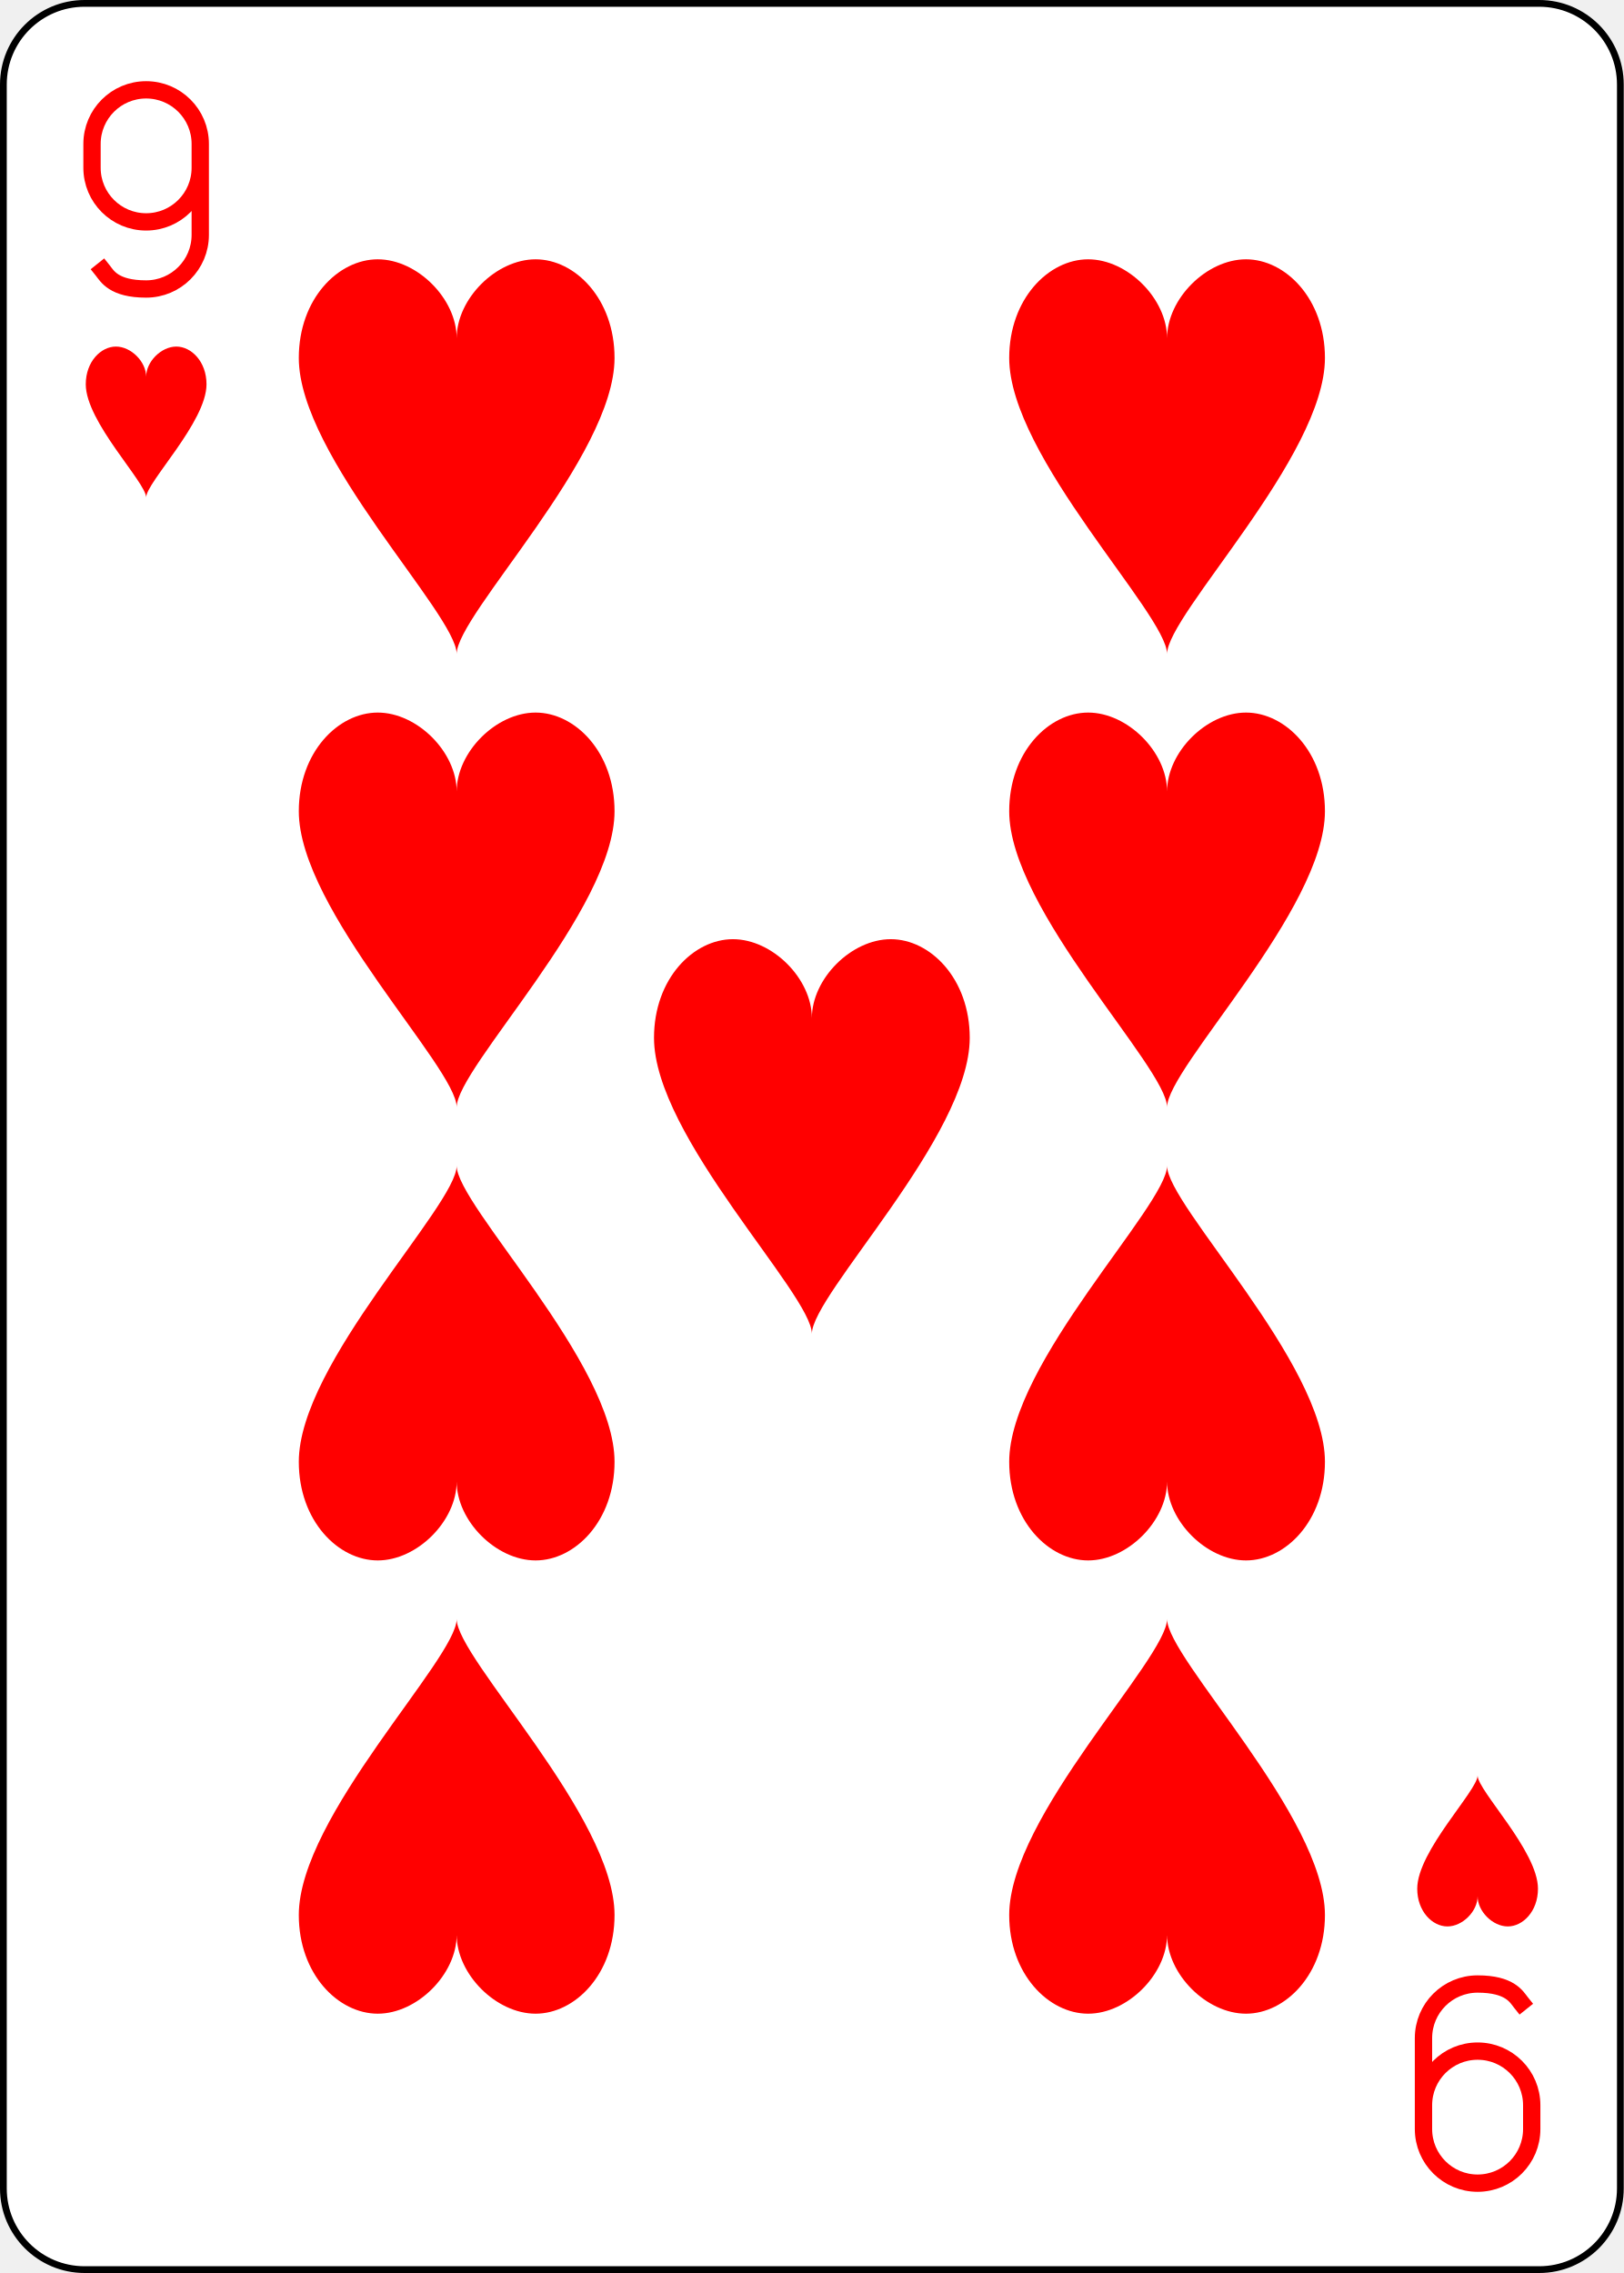
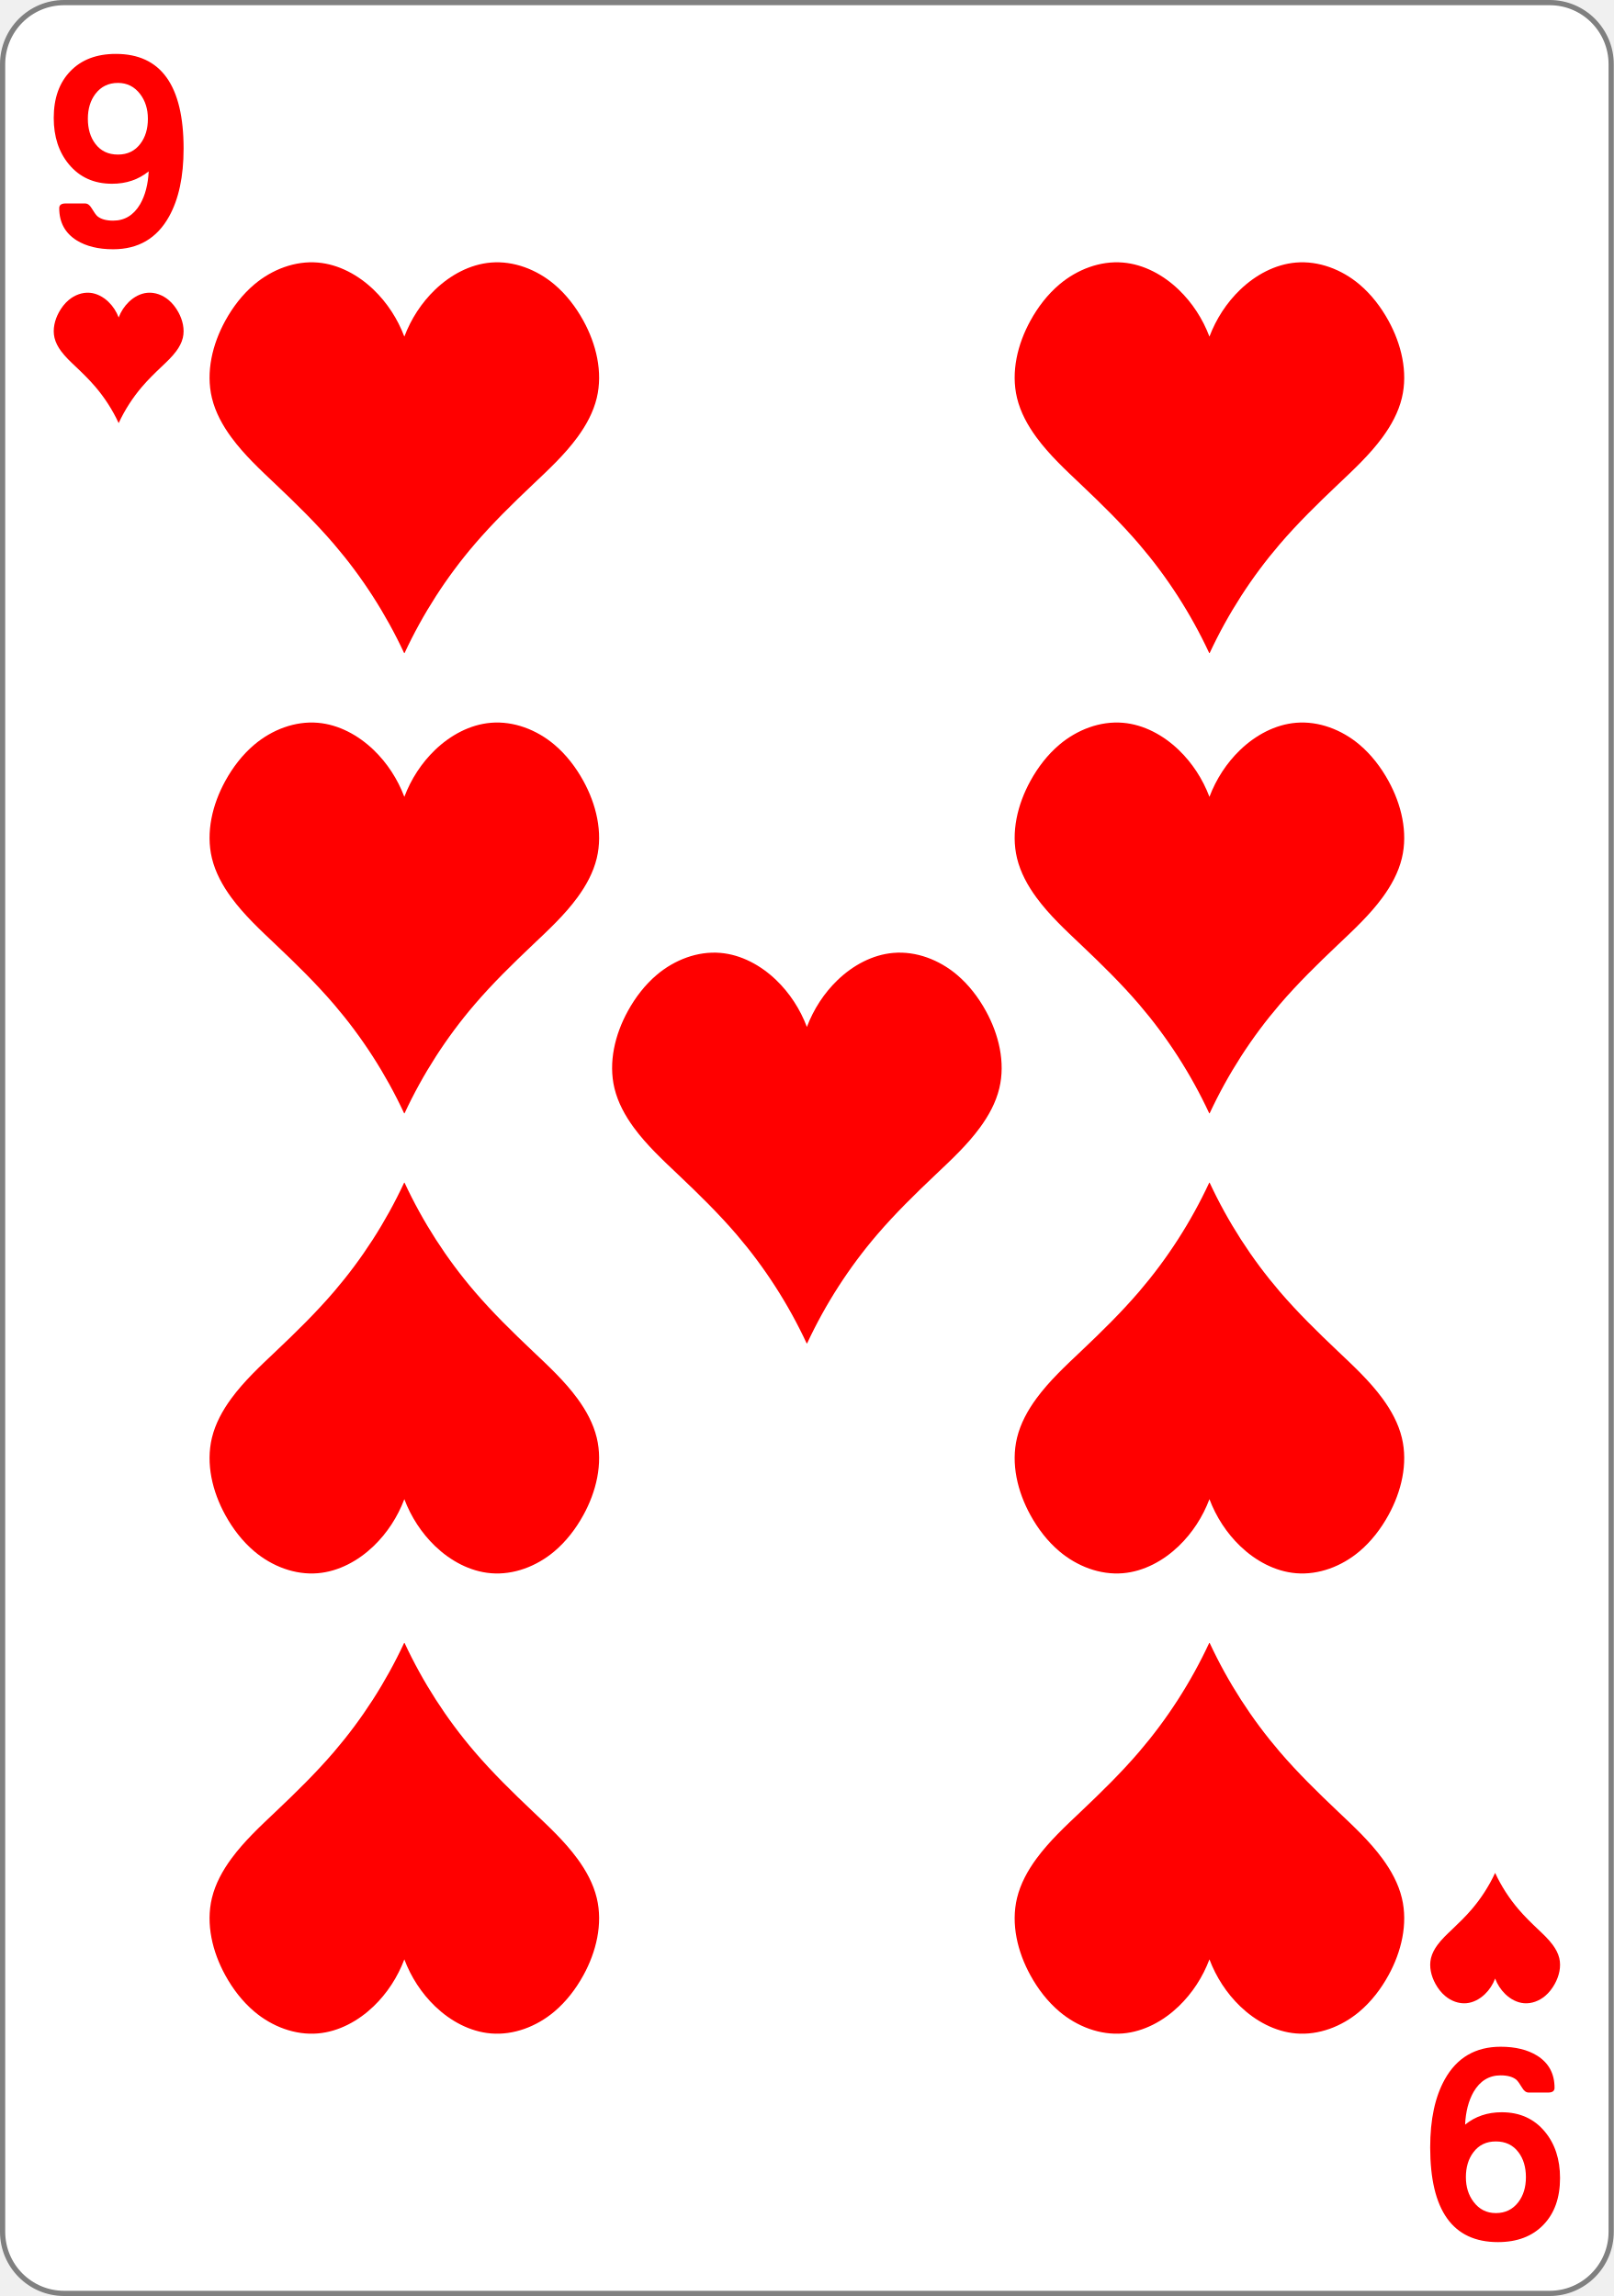
- <svg xmlns="http://www.w3.org/2000/svg" xmlns:xlink="http://www.w3.org/1999/xlink" width="2.5in" height="3.5in" viewBox="-120 -168 240 336" preserveAspectRatio="none" class="card" face="9H">
-   <symbol id="H9" viewBox="-500 -500 1000 1000" preserveAspectRatio="xMinYMid">
-     <path d="M250 -100A250 250 0 0 1 -250 -100L-250 -210A250 250 0 0 1 250 -210L250 210A250 250 0 0 1 0 460C-150 460 -180 400 -200 375" stroke="red" stroke-width="80" stroke-linecap="square" stroke-miterlimit="1.5" fill="none" />
-   </symbol>
-   <symbol id="H" viewBox="-600 -600 1200 1200" preserveAspectRatio="xMinYMid">
-     <path d="M0 -300C0 -400 100 -500 200 -500C300 -500 400 -400 400 -250C400 0 0 400 0 500C0 400 -400 0 -400 -250C-400 -400 -300 -500 -200 -500C-100 -500 0 -400 -0 -300Z" fill="red" />
-   </symbol>
-   <rect width="239" height="335" x="-119.5" y="-167.5" rx="12" ry="12" fill="white" stroke="black" />
-   <use xlink:href="#H" height="70" width="70" x="-35" y="-35" />
-   <use xlink:href="#H9" height="32" width="32" x="-114.4" y="-156" />
-   <use xlink:href="#H" height="26.769" width="26.769" x="-111.784" y="-119" />
-   <use xlink:href="#H" height="70" width="70" x="-87.501" y="-135.501" />
-   <use xlink:href="#H" height="70" width="70" x="17.501" y="-135.501" />
-   <use xlink:href="#H" height="70" width="70" x="-87.501" y="-68.5" />
-   <use xlink:href="#H" height="70" width="70" x="17.501" y="-68.5" />
-   <g transform="rotate(180)">
-     <use xlink:href="#H9" height="32" width="32" x="-114.4" y="-156" />
-     <use xlink:href="#H" height="26.769" width="26.769" x="-111.784" y="-119" />
-     <use xlink:href="#H" height="70" width="70" x="-87.501" y="-135.501" />
-     <use xlink:href="#H" height="70" width="70" x="17.501" y="-135.501" />
-     <use xlink:href="#H" height="70" width="70" x="-87.501" y="-68.5" />
-     <use xlink:href="#H" height="70" width="70" x="17.501" y="-68.5" />
+ <svg xmlns="http://www.w3.org/2000/svg" width="234" height="333" id="svg2" version="1.1">
+   <defs id="defs4" />
+   <g id="layer1" transform="translate(0,-719.3622)">
+     <g id="g920">
+       <rect rx="8.919" ry="8.946" y="719.74" x="0.378" height="332.244" width="233.244" id="rect4266" style="fill:#ffffff;fill-opacity:1;stroke:#808080;stroke-width:0.756;stroke-linecap:butt;stroke-linejoin:miter;stroke-miterlimit:4;stroke-dasharray:none;stroke-opacity:1" />
+       <g transform="matrix(0.07348588,0,0,0.07370838,-248.0173,933.6006)" id="g4233" style="fill:none;stroke:#000000;stroke-width:3.181;stroke-opacity:1" />
+       <g clip-path="none" style="fill:none;stroke:#000000;stroke-width:3.181;stroke-opacity:1" id="g4211" transform="matrix(0.07348588,0,0,0.07370838,-248.0173,933.6006)" />
+       <g transform="matrix(0.07348588,0,0,0.07370838,-248.0173,933.6006)" id="g4227" style="fill:none;stroke:#000000;stroke-width:3.181;stroke-opacity:1" />
+       <path id="path3940-9" d="m 58.597,814.076 c -2.653,-5.696 -6.078,-11.018 -10.147,-15.769 -2.624,-3.064 -5.509,-5.885 -8.431,-8.655 -2.283,-2.164 -4.606,-4.316 -6.474,-6.859 -1.262,-1.718 -2.315,-3.63 -2.817,-5.713 -0.909,-3.774 0.08,-7.82 1.945,-11.21 1.092,-1.985 2.49,-3.811 4.211,-5.263 2.557,-2.157 5.894,-3.446 9.203,-3.165 3.035,0.258 5.872,1.808 8.087,3.936 1.96,1.884 3.486,4.232 4.456,6.805 0.97,-2.573 2.496,-4.921 4.456,-6.805 2.214,-2.128 5.052,-3.678 8.087,-3.936 3.309,-0.281 6.646,1.008 9.203,3.165 1.721,1.452 3.119,3.277 4.211,5.263 1.865,3.39 2.853,7.436 1.945,11.21 -0.502,2.084 -1.555,3.995 -2.817,5.713 -1.868,2.543 -4.191,4.695 -6.474,6.859 -2.922,2.77 -5.807,5.591 -8.431,8.655 -4.069,4.751 -7.494,10.074 -10.147,15.769" style="fill:#ff0000;fill-opacity:1;stroke:none;stroke-width:1" />
+       <path id="path3940-9-3" d="m 58.597,880.825 c -2.653,-5.696 -6.078,-11.018 -10.147,-15.769 -2.624,-3.064 -5.509,-5.885 -8.431,-8.655 -2.283,-2.164 -4.606,-4.316 -6.474,-6.859 -1.262,-1.718 -2.315,-3.63 -2.817,-5.713 -0.909,-3.774 0.08,-7.82 1.945,-11.21 1.092,-1.985 2.49,-3.811 4.211,-5.263 2.557,-2.157 5.894,-3.446 9.203,-3.165 3.035,0.258 5.872,1.808 8.087,3.936 1.96,1.884 3.486,4.232 4.456,6.805 0.97,-2.573 2.496,-4.921 4.456,-6.805 2.214,-2.128 5.052,-3.678 8.087,-3.936 3.309,-0.281 6.646,1.008 9.203,3.165 1.721,1.452 3.119,3.277 4.211,5.263 1.865,3.39 2.853,7.436 1.945,11.21 -0.502,2.084 -1.555,3.995 -2.817,5.713 -1.868,2.543 -4.191,4.695 -6.474,6.859 -2.922,2.77 -5.807,5.591 -8.431,8.655 -4.069,4.751 -7.494,10.074 -10.147,15.769" style="fill:#ff0000;fill-opacity:1;stroke:none;stroke-width:1" />
+       <path id="path3940-9-1" d="m 175.338,814.076 c -2.653,-5.696 -6.078,-11.018 -10.147,-15.769 -2.624,-3.064 -5.509,-5.885 -8.431,-8.655 -2.283,-2.164 -4.606,-4.316 -6.474,-6.859 -1.262,-1.718 -2.315,-3.63 -2.817,-5.713 -0.909,-3.774 0.08,-7.82 1.945,-11.21 1.092,-1.985 2.49,-3.811 4.211,-5.263 2.557,-2.157 5.894,-3.446 9.203,-3.165 3.035,0.258 5.872,1.808 8.087,3.936 1.96,1.884 3.486,4.232 4.456,6.805 0.97,-2.573 2.497,-4.921 4.456,-6.805 2.214,-2.128 5.052,-3.678 8.087,-3.936 3.309,-0.281 6.646,1.008 9.203,3.165 1.721,1.452 3.119,3.277 4.211,5.263 1.865,3.39 2.853,7.436 1.945,11.21 -0.502,2.084 -1.555,3.995 -2.817,5.713 -1.868,2.543 -4.191,4.695 -6.474,6.859 -2.922,2.77 -5.807,5.591 -8.431,8.655 -4.069,4.751 -7.494,10.074 -10.147,15.769" style="fill:#ff0000;fill-opacity:1;stroke:none;stroke-width:1" />
+       <path id="path3940-9-9" d="m 116.967,914.199 c -2.653,-5.696 -6.078,-11.018 -10.147,-15.769 -2.624,-3.064 -5.509,-5.885 -8.431,-8.655 -2.283,-2.164 -4.606,-4.316 -6.474,-6.859 -1.262,-1.718 -2.315,-3.63 -2.817,-5.713 -0.909,-3.774 0.08,-7.82 1.945,-11.21 1.092,-1.985 2.49,-3.811 4.211,-5.263 2.557,-2.157 5.894,-3.446 9.203,-3.165 3.035,0.258 5.872,1.808 8.087,3.936 1.96,1.884 3.486,4.232 4.456,6.805 0.97,-2.573 2.497,-4.921 4.456,-6.805 2.214,-2.128 5.052,-3.678 8.087,-3.936 3.309,-0.281 6.646,1.008 9.203,3.165 1.721,1.452 3.119,3.277 4.211,5.263 1.865,3.39 2.853,7.436 1.945,11.21 -0.502,2.084 -1.555,3.995 -2.817,5.713 -1.868,2.543 -4.191,4.695 -6.474,6.859 -2.922,2.77 -5.807,5.591 -8.431,8.655 -4.069,4.751 -7.494,10.074 -10.147,15.769" style="fill:#ff0000;fill-opacity:1;stroke:none;stroke-width:1" />
+       <path id="path3940-9-8" d="m 175.338,880.825 c -2.653,-5.696 -6.078,-11.018 -10.147,-15.769 -2.624,-3.064 -5.509,-5.885 -8.431,-8.655 -2.283,-2.164 -4.606,-4.316 -6.474,-6.859 -1.262,-1.718 -2.315,-3.63 -2.817,-5.713 -0.909,-3.774 0.08,-7.82 1.945,-11.21 1.092,-1.985 2.49,-3.811 4.211,-5.263 2.557,-2.157 5.894,-3.446 9.203,-3.165 3.035,0.258 5.872,1.808 8.087,3.936 1.96,1.884 3.486,4.232 4.456,6.805 0.97,-2.573 2.497,-4.921 4.456,-6.805 2.214,-2.128 5.052,-3.678 8.087,-3.936 3.309,-0.281 6.646,1.008 9.203,3.165 1.721,1.452 3.119,3.277 4.211,5.263 1.865,3.39 2.853,7.436 1.945,11.21 -0.502,2.084 -1.555,3.995 -2.817,5.713 -1.868,2.543 -4.191,4.695 -6.474,6.859 -2.922,2.77 -5.807,5.591 -8.431,8.655 -4.069,4.751 -7.494,10.074 -10.147,15.769" style="fill:#ff0000;fill-opacity:1;stroke:none;stroke-width:1" />
+       <path id="path3940-9-6" d="m 58.597,957.648 c -2.653,5.696 -6.078,11.018 -10.147,15.769 -2.624,3.064 -5.509,5.885 -8.431,8.655 -2.283,2.164 -4.606,4.316 -6.474,6.859 -1.262,1.718 -2.315,3.63 -2.817,5.713 -0.909,3.774 0.08,7.82 1.945,11.21 1.092,1.986 2.49,3.811 4.211,5.263 2.557,2.157 5.894,3.446 9.203,3.165 3.035,-0.258 5.872,-1.808 8.087,-3.936 1.96,-1.884 3.486,-4.232 4.456,-6.805 0.97,2.573 2.496,4.921 4.456,6.805 2.214,2.128 5.052,3.678 8.087,3.936 3.309,0.281 6.646,-1.008 9.203,-3.165 1.721,-1.452 3.119,-3.277 4.211,-5.263 1.865,-3.39 2.853,-7.436 1.945,-11.21 -0.502,-2.084 -1.555,-3.995 -2.817,-5.713 -1.868,-2.543 -4.191,-4.695 -6.474,-6.859 -2.922,-2.77 -5.807,-5.591 -8.431,-8.655 -4.069,-4.751 -7.494,-10.074 -10.147,-15.769" style="fill:#ff0000;fill-opacity:1;stroke:none;stroke-width:1" />
+       <path id="path3940-9-3-5" d="m 58.597,890.9 c -2.653,5.696 -6.078,11.018 -10.147,15.769 -2.624,3.064 -5.509,5.885 -8.431,8.655 -2.283,2.164 -4.606,4.316 -6.474,6.859 -1.262,1.718 -2.315,3.63 -2.817,5.713 -0.909,3.774 0.08,7.82 1.945,11.21 1.092,1.985 2.49,3.811 4.211,5.263 2.557,2.157 5.894,3.446 9.203,3.165 3.035,-0.258 5.872,-1.808 8.087,-3.936 1.96,-1.884 3.486,-4.232 4.456,-6.805 0.97,2.573 2.496,4.921 4.456,6.805 2.214,2.128 5.052,3.678 8.087,3.936 3.309,0.281 6.646,-1.008 9.203,-3.165 1.721,-1.452 3.119,-3.277 4.211,-5.263 1.865,-3.39 2.853,-7.436 1.945,-11.21 -0.502,-2.084 -1.555,-3.995 -2.817,-5.713 -1.868,-2.543 -4.191,-4.695 -6.474,-6.859 -2.922,-2.77 -5.807,-5.591 -8.431,-8.655 -4.069,-4.751 -7.494,-10.074 -10.147,-15.769" style="fill:#ff0000;fill-opacity:1;stroke:none;stroke-width:1" />
+       <path id="path3940-9-1-0" d="m 175.338,957.648 c -2.653,5.696 -6.078,11.018 -10.147,15.769 -2.624,3.064 -5.509,5.885 -8.431,8.655 -2.283,2.164 -4.606,4.316 -6.474,6.859 -1.262,1.718 -2.315,3.63 -2.817,5.713 -0.909,3.774 0.08,7.82 1.945,11.21 1.092,1.986 2.49,3.811 4.211,5.263 2.557,2.157 5.894,3.446 9.203,3.165 3.035,-0.258 5.872,-1.808 8.087,-3.936 1.96,-1.884 3.486,-4.232 4.456,-6.805 0.97,2.573 2.497,4.921 4.456,6.805 2.214,2.128 5.052,3.678 8.087,3.936 3.309,0.281 6.646,-1.008 9.203,-3.165 1.721,-1.452 3.119,-3.277 4.211,-5.263 1.865,-3.39 2.853,-7.436 1.945,-11.21 -0.502,-2.084 -1.555,-3.995 -2.817,-5.713 -1.868,-2.543 -4.191,-4.695 -6.474,-6.859 -2.922,-2.77 -5.807,-5.591 -8.431,-8.655 -4.069,-4.751 -7.494,-10.074 -10.147,-15.769" style="fill:#ff0000;fill-opacity:1;stroke:none;stroke-width:1" />
+       <path id="path3940-9-8-8" d="m 175.338,890.9 c -2.653,5.696 -6.078,11.018 -10.147,15.769 -2.624,3.064 -5.509,5.885 -8.431,8.655 -2.283,2.164 -4.606,4.316 -6.474,6.859 -1.262,1.718 -2.315,3.63 -2.817,5.713 -0.909,3.774 0.08,7.82 1.945,11.21 1.092,1.985 2.49,3.811 4.211,5.263 2.557,2.157 5.894,3.446 9.203,3.165 3.035,-0.258 5.872,-1.808 8.087,-3.936 1.96,-1.884 3.486,-4.232 4.456,-6.805 0.97,2.573 2.497,4.921 4.456,6.805 2.214,2.128 5.052,3.678 8.087,3.936 3.309,0.281 6.646,-1.008 9.203,-3.165 1.721,-1.452 3.119,-3.277 4.211,-5.263 1.865,-3.39 2.853,-7.436 1.945,-11.21 -0.502,-2.084 -1.555,-3.995 -2.817,-5.713 -1.868,-2.543 -4.191,-4.695 -6.474,-6.859 -2.922,-2.77 -5.807,-5.591 -8.431,-8.655 -4.069,-4.751 -7.494,-10.074 -10.147,-15.769" style="fill:#ff0000;fill-opacity:1;stroke:none;stroke-width:1" />
+       <path id="path3940-9-6-6" d="m 216.784,991.022 c -0.884,1.899 -2.026,3.673 -3.382,5.256 -0.875,1.021 -1.836,1.962 -2.81,2.885 -0.761,0.721 -1.535,1.439 -2.158,2.286 -0.421,0.573 -0.772,1.21 -0.939,1.905 -0.303,1.258 0.027,2.607 0.648,3.737 0.364,0.662 0.83,1.27 1.404,1.754 0.852,0.719 1.965,1.149 3.068,1.055 1.012,-0.086 1.957,-0.603 2.696,-1.312 0.653,-0.628 1.162,-1.411 1.485,-2.268 0.323,0.858 0.832,1.64 1.485,2.268 0.738,0.71 1.684,1.226 2.696,1.312 1.103,0.094 2.215,-0.336 3.068,-1.055 0.574,-0.484 1.04,-1.093 1.404,-1.754 0.622,-1.13 0.951,-2.479 0.648,-3.737 -0.167,-0.695 -0.518,-1.332 -0.939,-1.905 -0.623,-0.848 -1.397,-1.565 -2.158,-2.286 -0.974,-0.923 -1.936,-1.864 -2.81,-2.885 -1.356,-1.584 -2.498,-3.358 -3.382,-5.256" style="fill:#ff0000;fill-opacity:1;stroke:none;stroke-width:1" />
+       <path id="path3940-9-0" d="m 17.195,780.702 c -0.884,-1.899 -2.026,-3.673 -3.382,-5.256 -0.875,-1.021 -1.836,-1.962 -2.81,-2.885 -0.761,-0.721 -1.535,-1.439 -2.158,-2.286 -0.421,-0.573 -0.772,-1.21 -0.939,-1.904 -0.303,-1.258 0.027,-2.607 0.648,-3.737 0.364,-0.662 0.83,-1.27 1.404,-1.754 0.852,-0.719 1.965,-1.149 3.068,-1.055 1.012,0.086 1.957,0.603 2.696,1.312 0.653,0.628 1.162,1.411 1.485,2.268 0.323,-0.858 0.832,-1.64 1.485,-2.268 0.738,-0.709 1.684,-1.226 2.696,-1.312 1.103,-0.094 2.215,0.336 3.068,1.055 0.574,0.484 1.04,1.093 1.404,1.754 0.622,1.13 0.951,2.479 0.648,3.737 -0.167,0.695 -0.518,1.332 -0.939,1.904 -0.623,0.848 -1.397,1.565 -2.158,2.286 -0.974,0.923 -1.936,1.864 -2.81,2.885 -1.356,1.584 -2.498,3.358 -3.382,5.256" style="fill:#ff0000;fill-opacity:1;stroke:none;stroke-width:1" />
+       <g id="text3755" style="font-style:normal;font-variant:normal;font-weight:bold;font-stretch:normal;font-size:3.772px;line-height:0%;font-family:'Levenim MT';-inkscape-font-specification:'Sans Bold';letter-spacing:0px;word-spacing:0px;fill:#ff0000;fill-opacity:1;stroke:none;stroke-width:1" transform="scale(0.9907914,1.009294)" aria-label="9">
+         <path id="path895" style="font-size:39.195px;line-height:1.25;stroke-width:1" d="m 26.868,734.108 q 0,5.99 -2.124,9.741 -2.66,4.708 -8.191,4.708 -3.234,0 -5.34,-1.282 -2.545,-1.569 -2.545,-4.631 0,-0.67 0.938,-0.67 h 2.832 q 0.555,0 0.938,0.632 0.574,0.938 0.88,1.206 0.785,0.632 2.297,0.632 2.545,0 3.962,-2.373 1.11,-1.914 1.244,-4.708 -2.239,1.78 -5.359,1.78 -3.962,0 -6.316,-2.794 -2.22,-2.622 -2.22,-6.66 0,-4.249 2.431,-6.717 2.431,-2.488 6.66,-2.488 9.914,0 9.914,13.626 z m -5.225,-4.306 q 0,-2.086 -1.129,-3.541 -1.244,-1.608 -3.253,-1.608 -2.067,0 -3.292,1.569 -1.11,1.435 -1.11,3.579 0,2.182 1.091,3.598 1.187,1.55 3.311,1.55 2.105,0 3.292,-1.569 1.091,-1.416 1.091,-3.579 z" />
+       </g>
+       <g id="text3755-2" style="font-style:normal;font-variant:normal;font-weight:bold;font-stretch:normal;font-size:3.772px;line-height:0%;font-family:'Levenim MT';-inkscape-font-specification:'Sans Bold';letter-spacing:0px;word-spacing:0px;fill:#ff0000;fill-opacity:1;stroke:none;stroke-width:1" transform="scale(-0.9907914,-1.009294)" aria-label="9">
+         <path id="path898" style="font-size:39.195px;line-height:1.25;stroke-width:1" d="m -209.307,-1021.302 q 0,5.99 -2.124,9.741 -2.66,4.708 -8.191,4.708 -3.234,0 -5.34,-1.282 -2.545,-1.569 -2.545,-4.631 0,-0.67 0.938,-0.67 h 2.832 q 0.555,0 0.938,0.632 0.574,0.938 0.88,1.206 0.785,0.632 2.297,0.632 2.545,0 3.962,-2.373 1.11,-1.914 1.244,-4.708 -2.239,1.78 -5.359,1.78 -3.962,0 -6.316,-2.794 -2.22,-2.622 -2.22,-6.66 0,-4.249 2.431,-6.718 2.431,-2.488 6.66,-2.488 9.914,0 9.914,13.626 z m -5.225,-4.306 q 0,-2.086 -1.129,-3.541 -1.244,-1.608 -3.253,-1.608 -2.067,0 -3.292,1.569 -1.11,1.435 -1.11,3.579 0,2.182 1.091,3.598 1.187,1.55 3.311,1.55 2.105,0 3.292,-1.569 1.091,-1.416 1.091,-3.579 z" />
+       </g>
+     </g>
  </g>
</svg>
